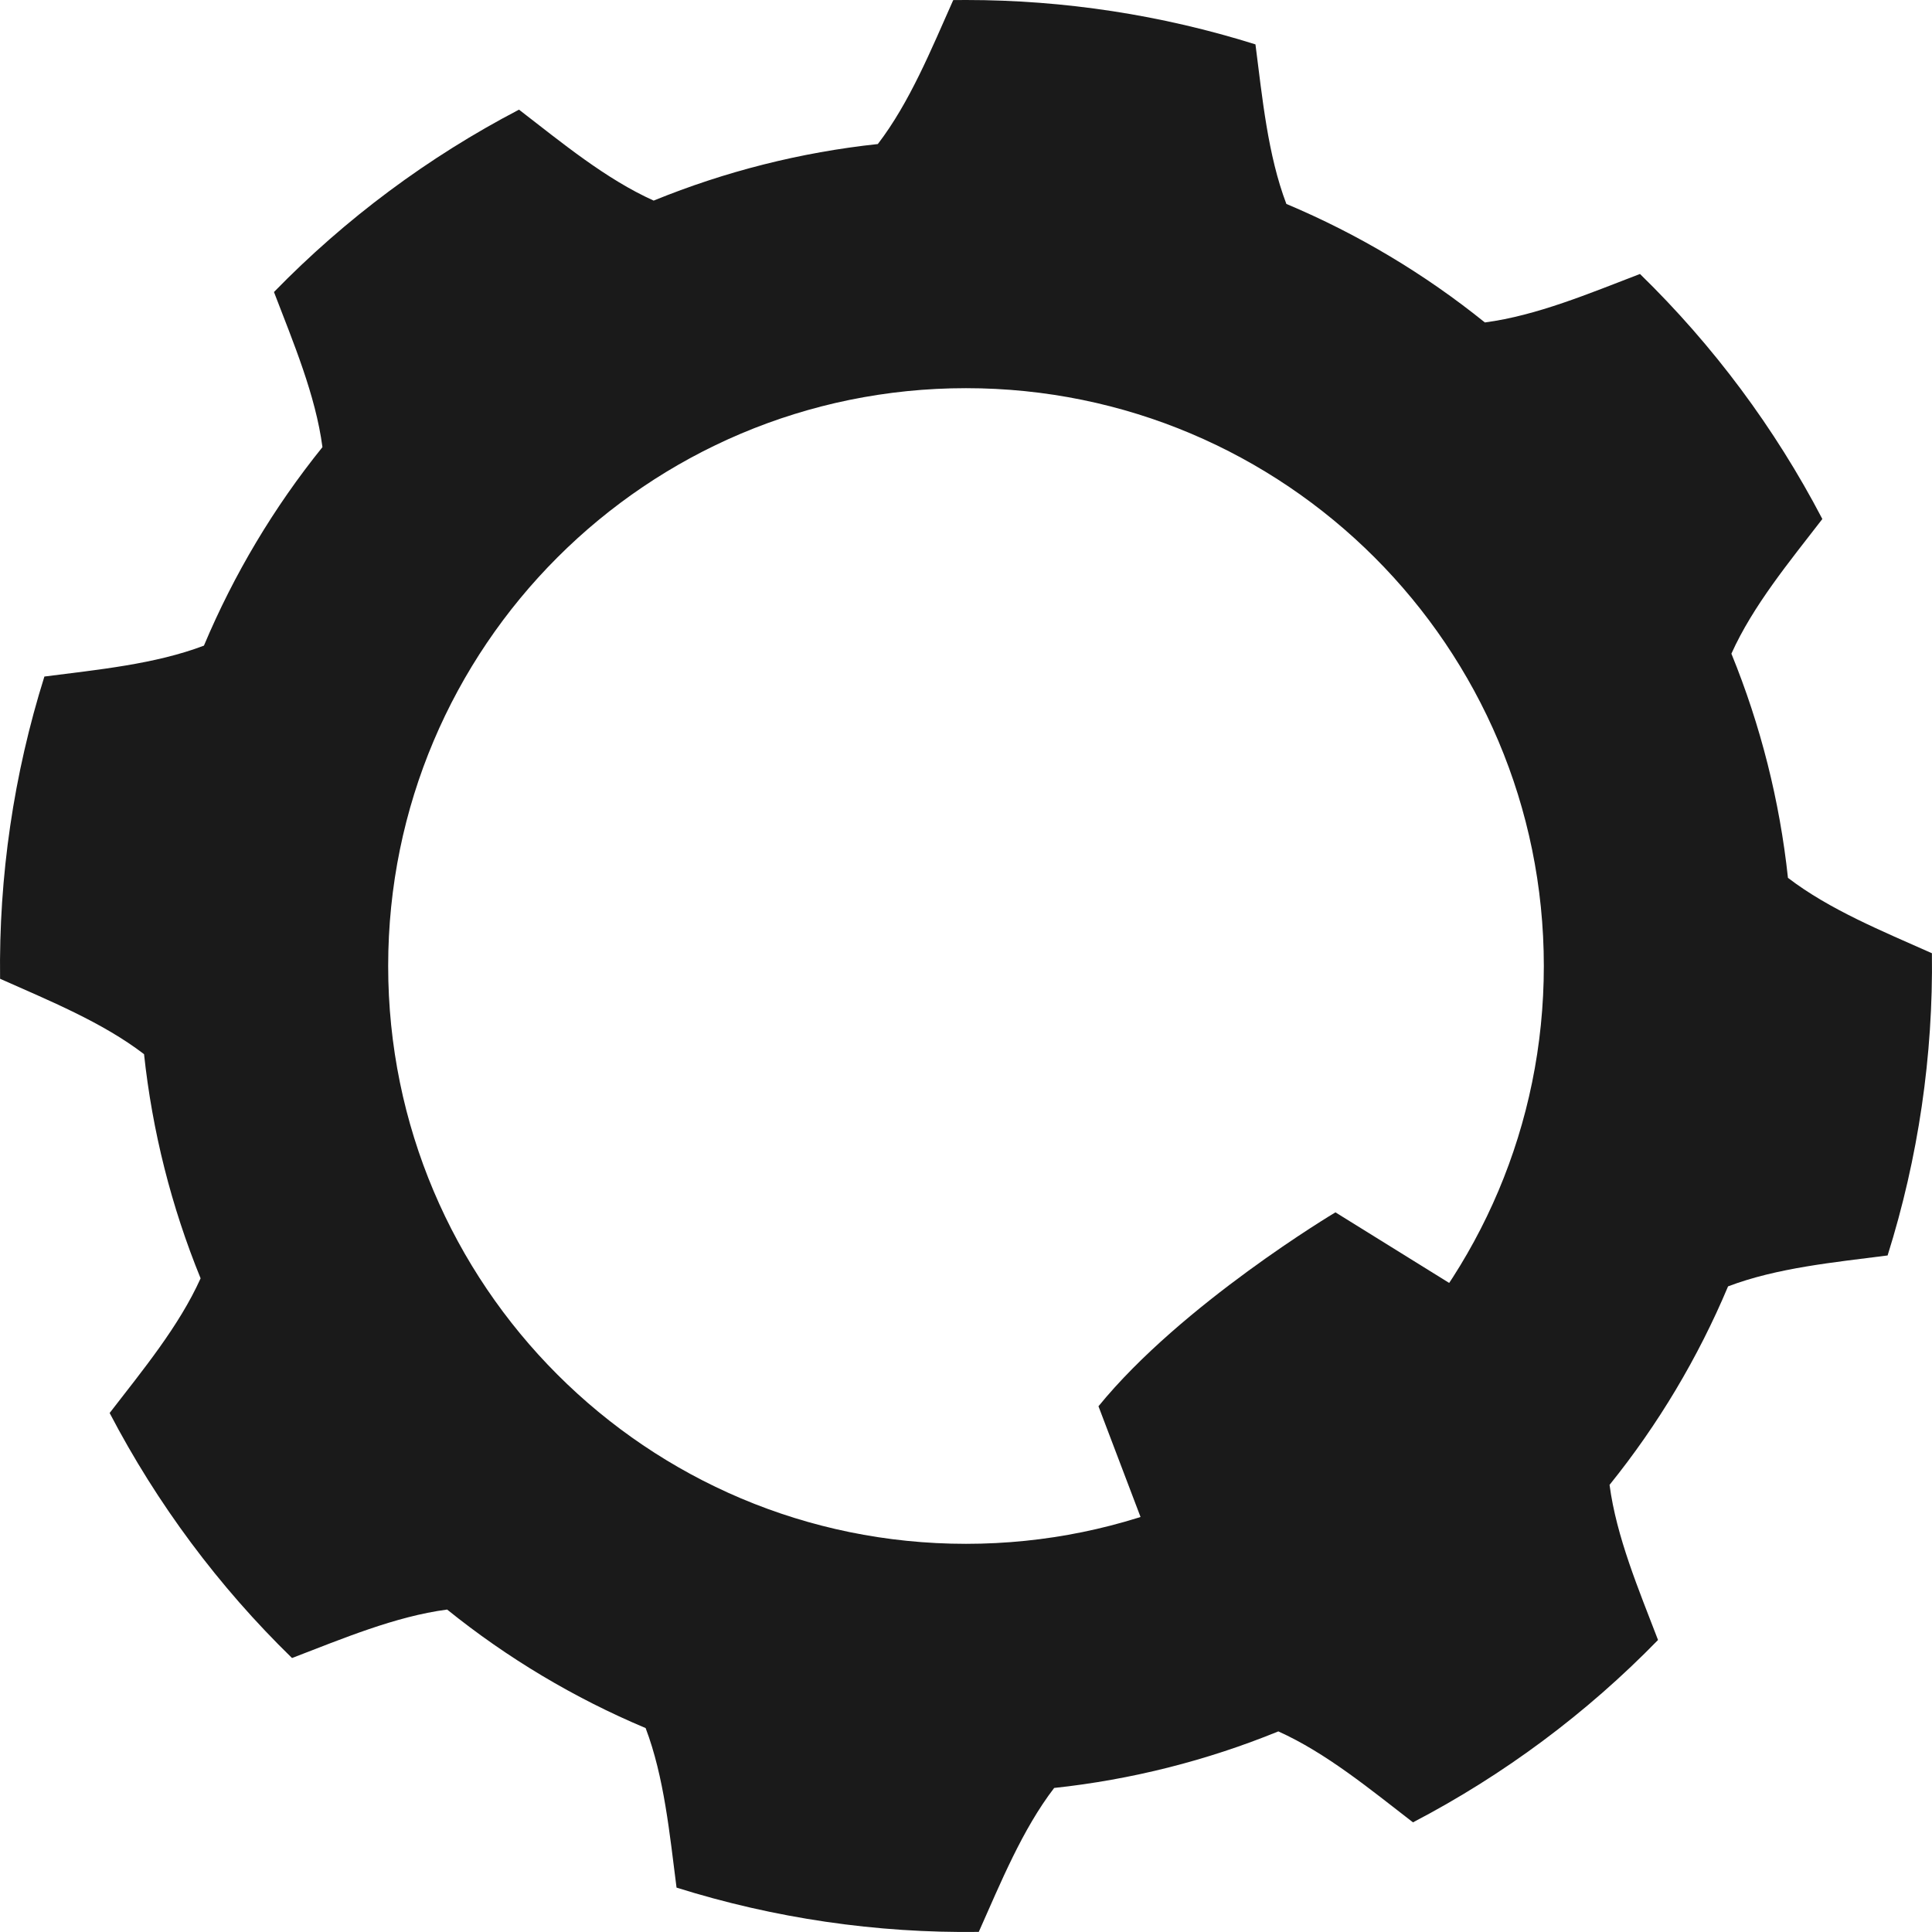
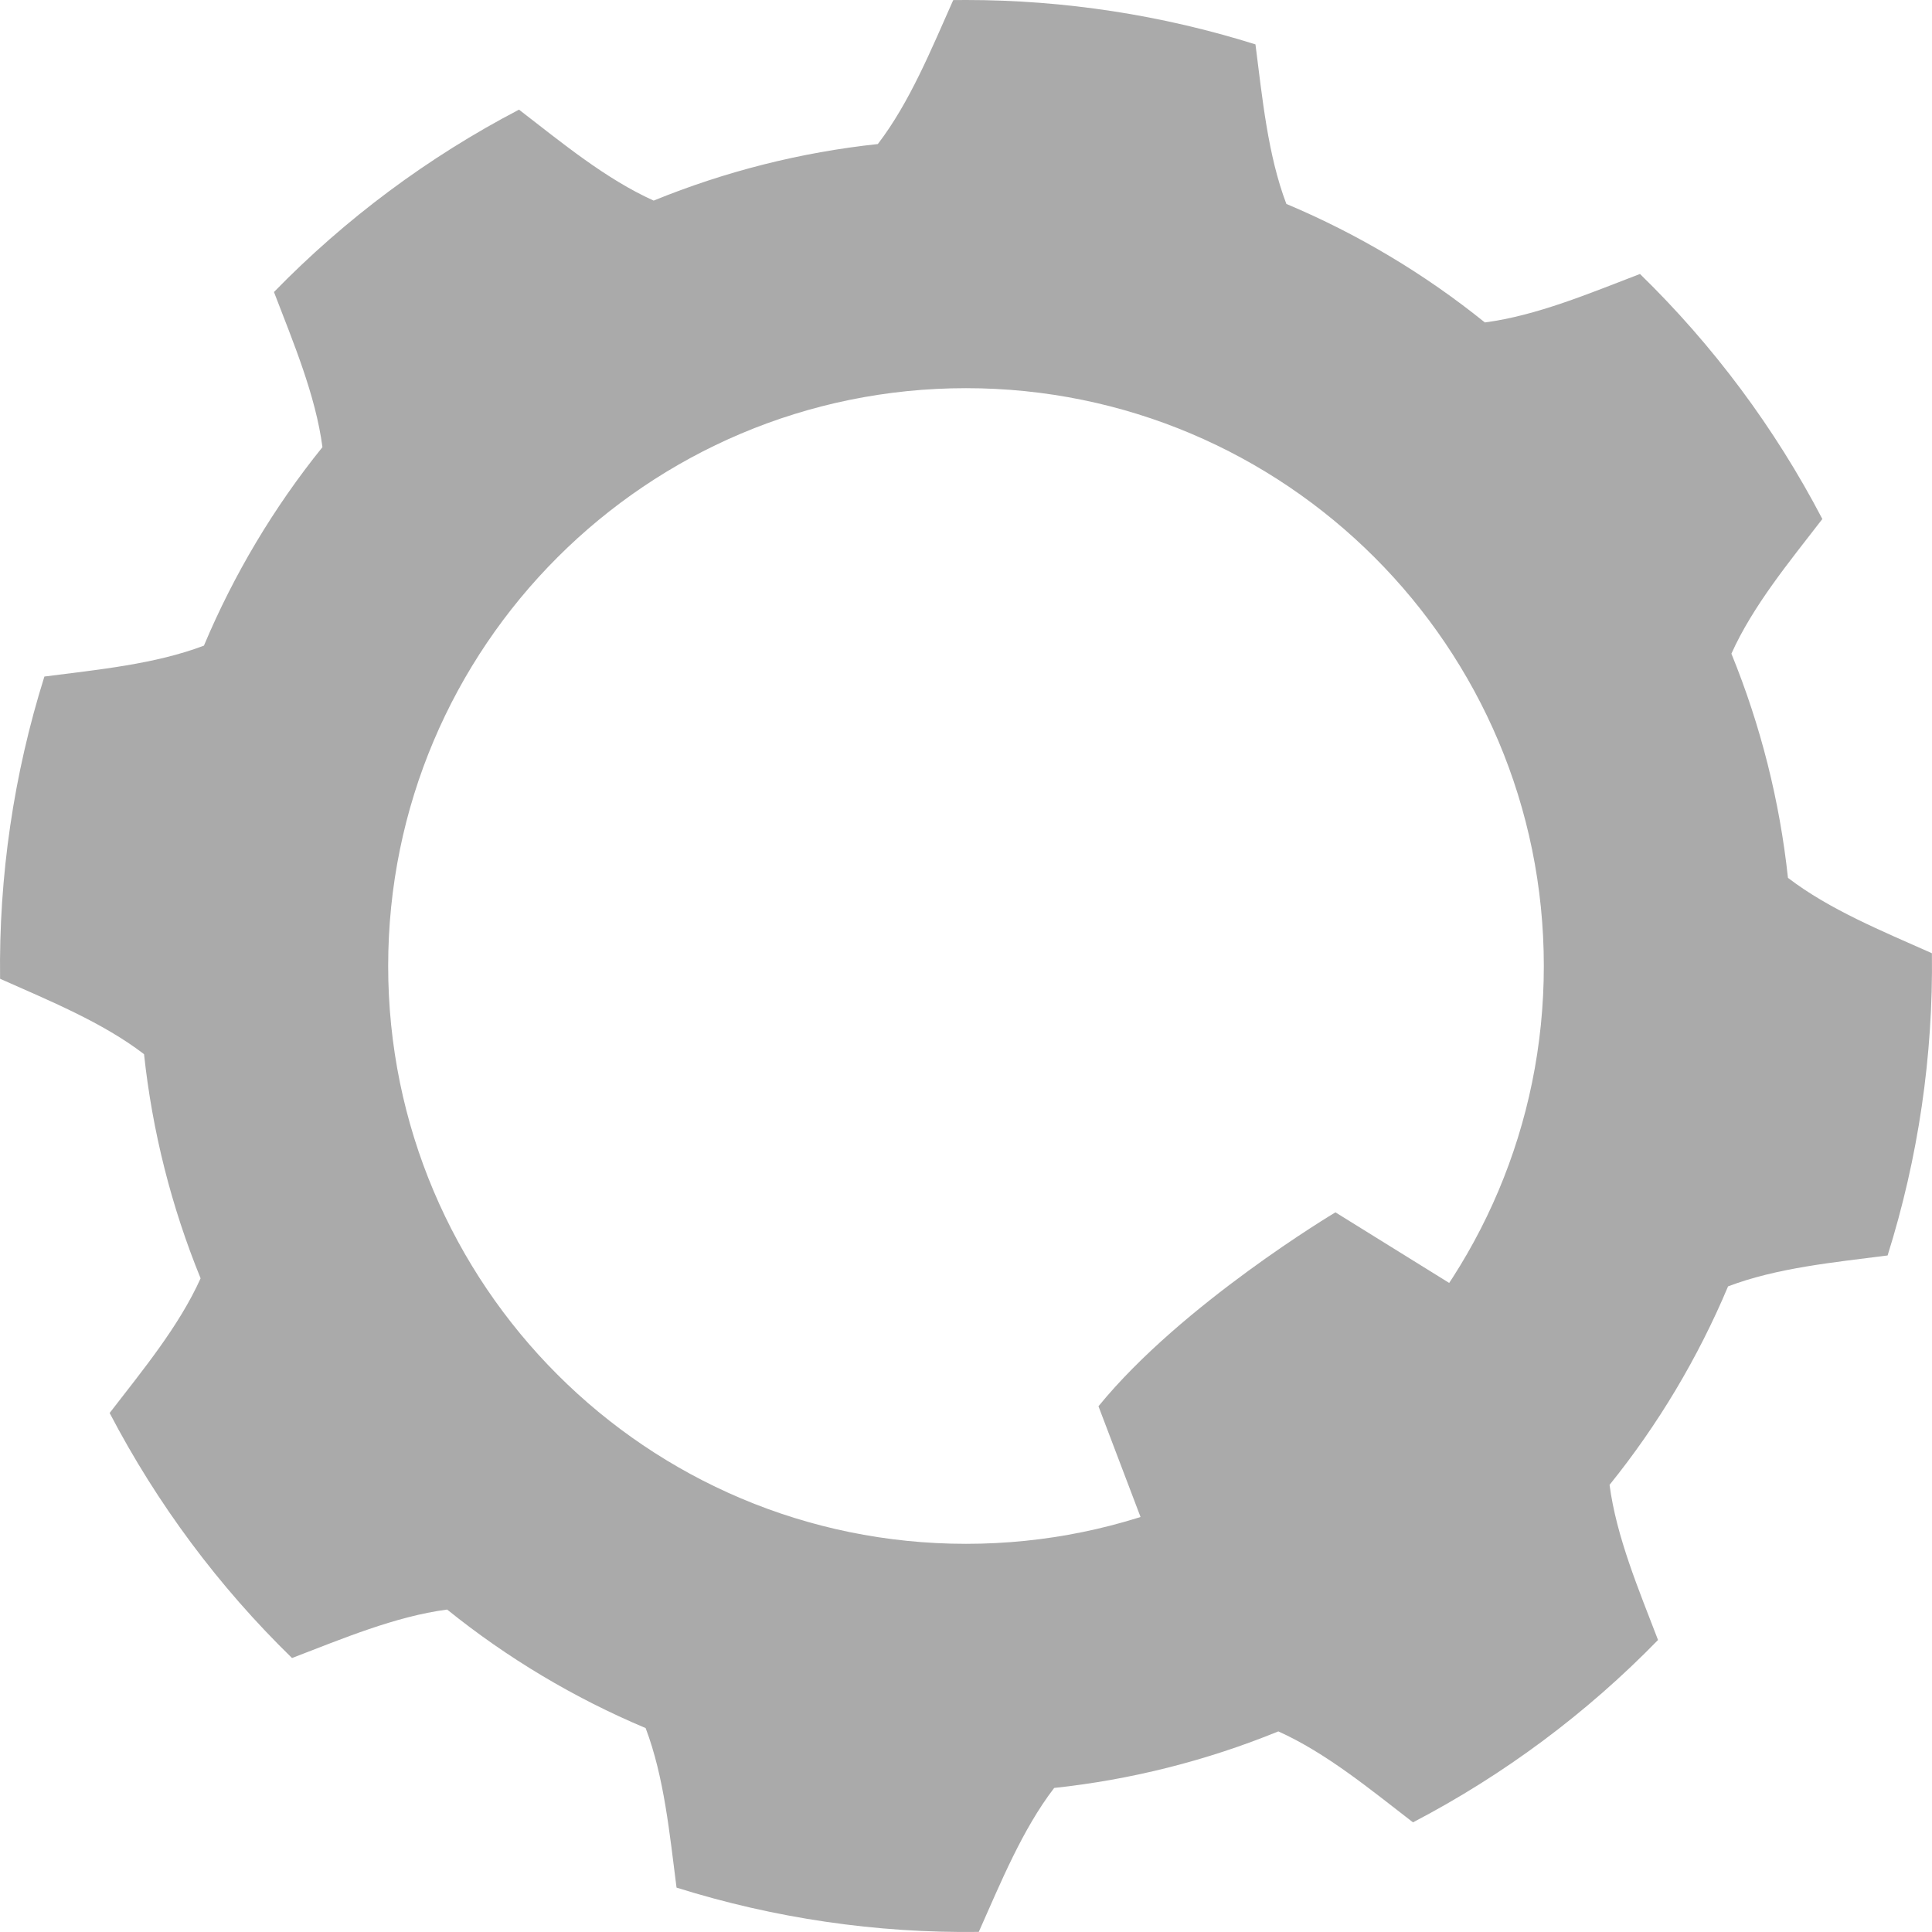
- <svg xmlns="http://www.w3.org/2000/svg" width="728.602" height="728.602" fill="#1a1a1a">
+ <svg xmlns="http://www.w3.org/2000/svg" width="728.602" height="728.602" fill="#aaaaaa">
  <path d="M364.301 0a364.3 364.3 0 0 0-4.814.031c-8.299 18.615-16.406 38.599-28.436 54.291a311.757 311.757 0 0 0-84.537 21.328C228.48 67.543 211.863 53.8 195.727 41.35a364.3 364.3 0 0 0-92.406 68.777c7.295 19.031 15.691 38.894 18.281 58.496a311.757 311.757 0 0 0-44.695 74.859c-18.484 7.019-39.952 9.051-60.166 11.658A364.3 364.3 0 0 0 .031 369.115c18.615 8.299 38.599 16.406 54.291 28.436a311.757 311.757 0 0 0 21.328 84.537c-8.107 18.034-21.851 34.651-34.301 50.787a364.3 364.3 0 0 0 68.777 92.406c19.031-7.295 38.894-15.691 58.496-18.281a311.757 311.757 0 0 0 74.859 44.695c7.019 18.484 9.051 39.953 11.658 60.166a364.3 364.3 0 0 0 113.975 16.707c8.299-18.615 16.406-38.597 28.436-54.289a311.757 311.757 0 0 0 84.537-21.328c18.034 8.107 34.651 21.851 50.787 34.301a364.3 364.3 0 0 0 92.406-68.777c-7.295-19.031-15.691-38.894-18.281-58.496a311.757 311.757 0 0 0 44.695-74.859c18.484-7.019 39.952-9.051 60.166-11.658a364.3 364.3 0 0 0 16.709-113.975c-18.615-8.299-38.599-16.406-54.291-28.436a311.757 311.757 0 0 0-21.328-84.537c8.107-18.034 21.851-34.651 34.301-50.787a364.3 364.3 0 0 0-68.777-92.406c-19.031 7.295-38.894 15.691-58.496 18.281a311.757 311.757 0 0 0-74.859-44.695c-7.019-18.484-9.051-39.954-11.658-60.168A364.3 364.3 0 0 0 364.301 0zm0 146.389a217.912 217.912 0 1 1 0 435.824 217.912 217.912 0 1 1 0-435.824z" />
  <path d="M555.638 489.485l-52.014-32.282s-57.924 34.521-89.364 73.133l21.838 57.473z" />
</svg>
